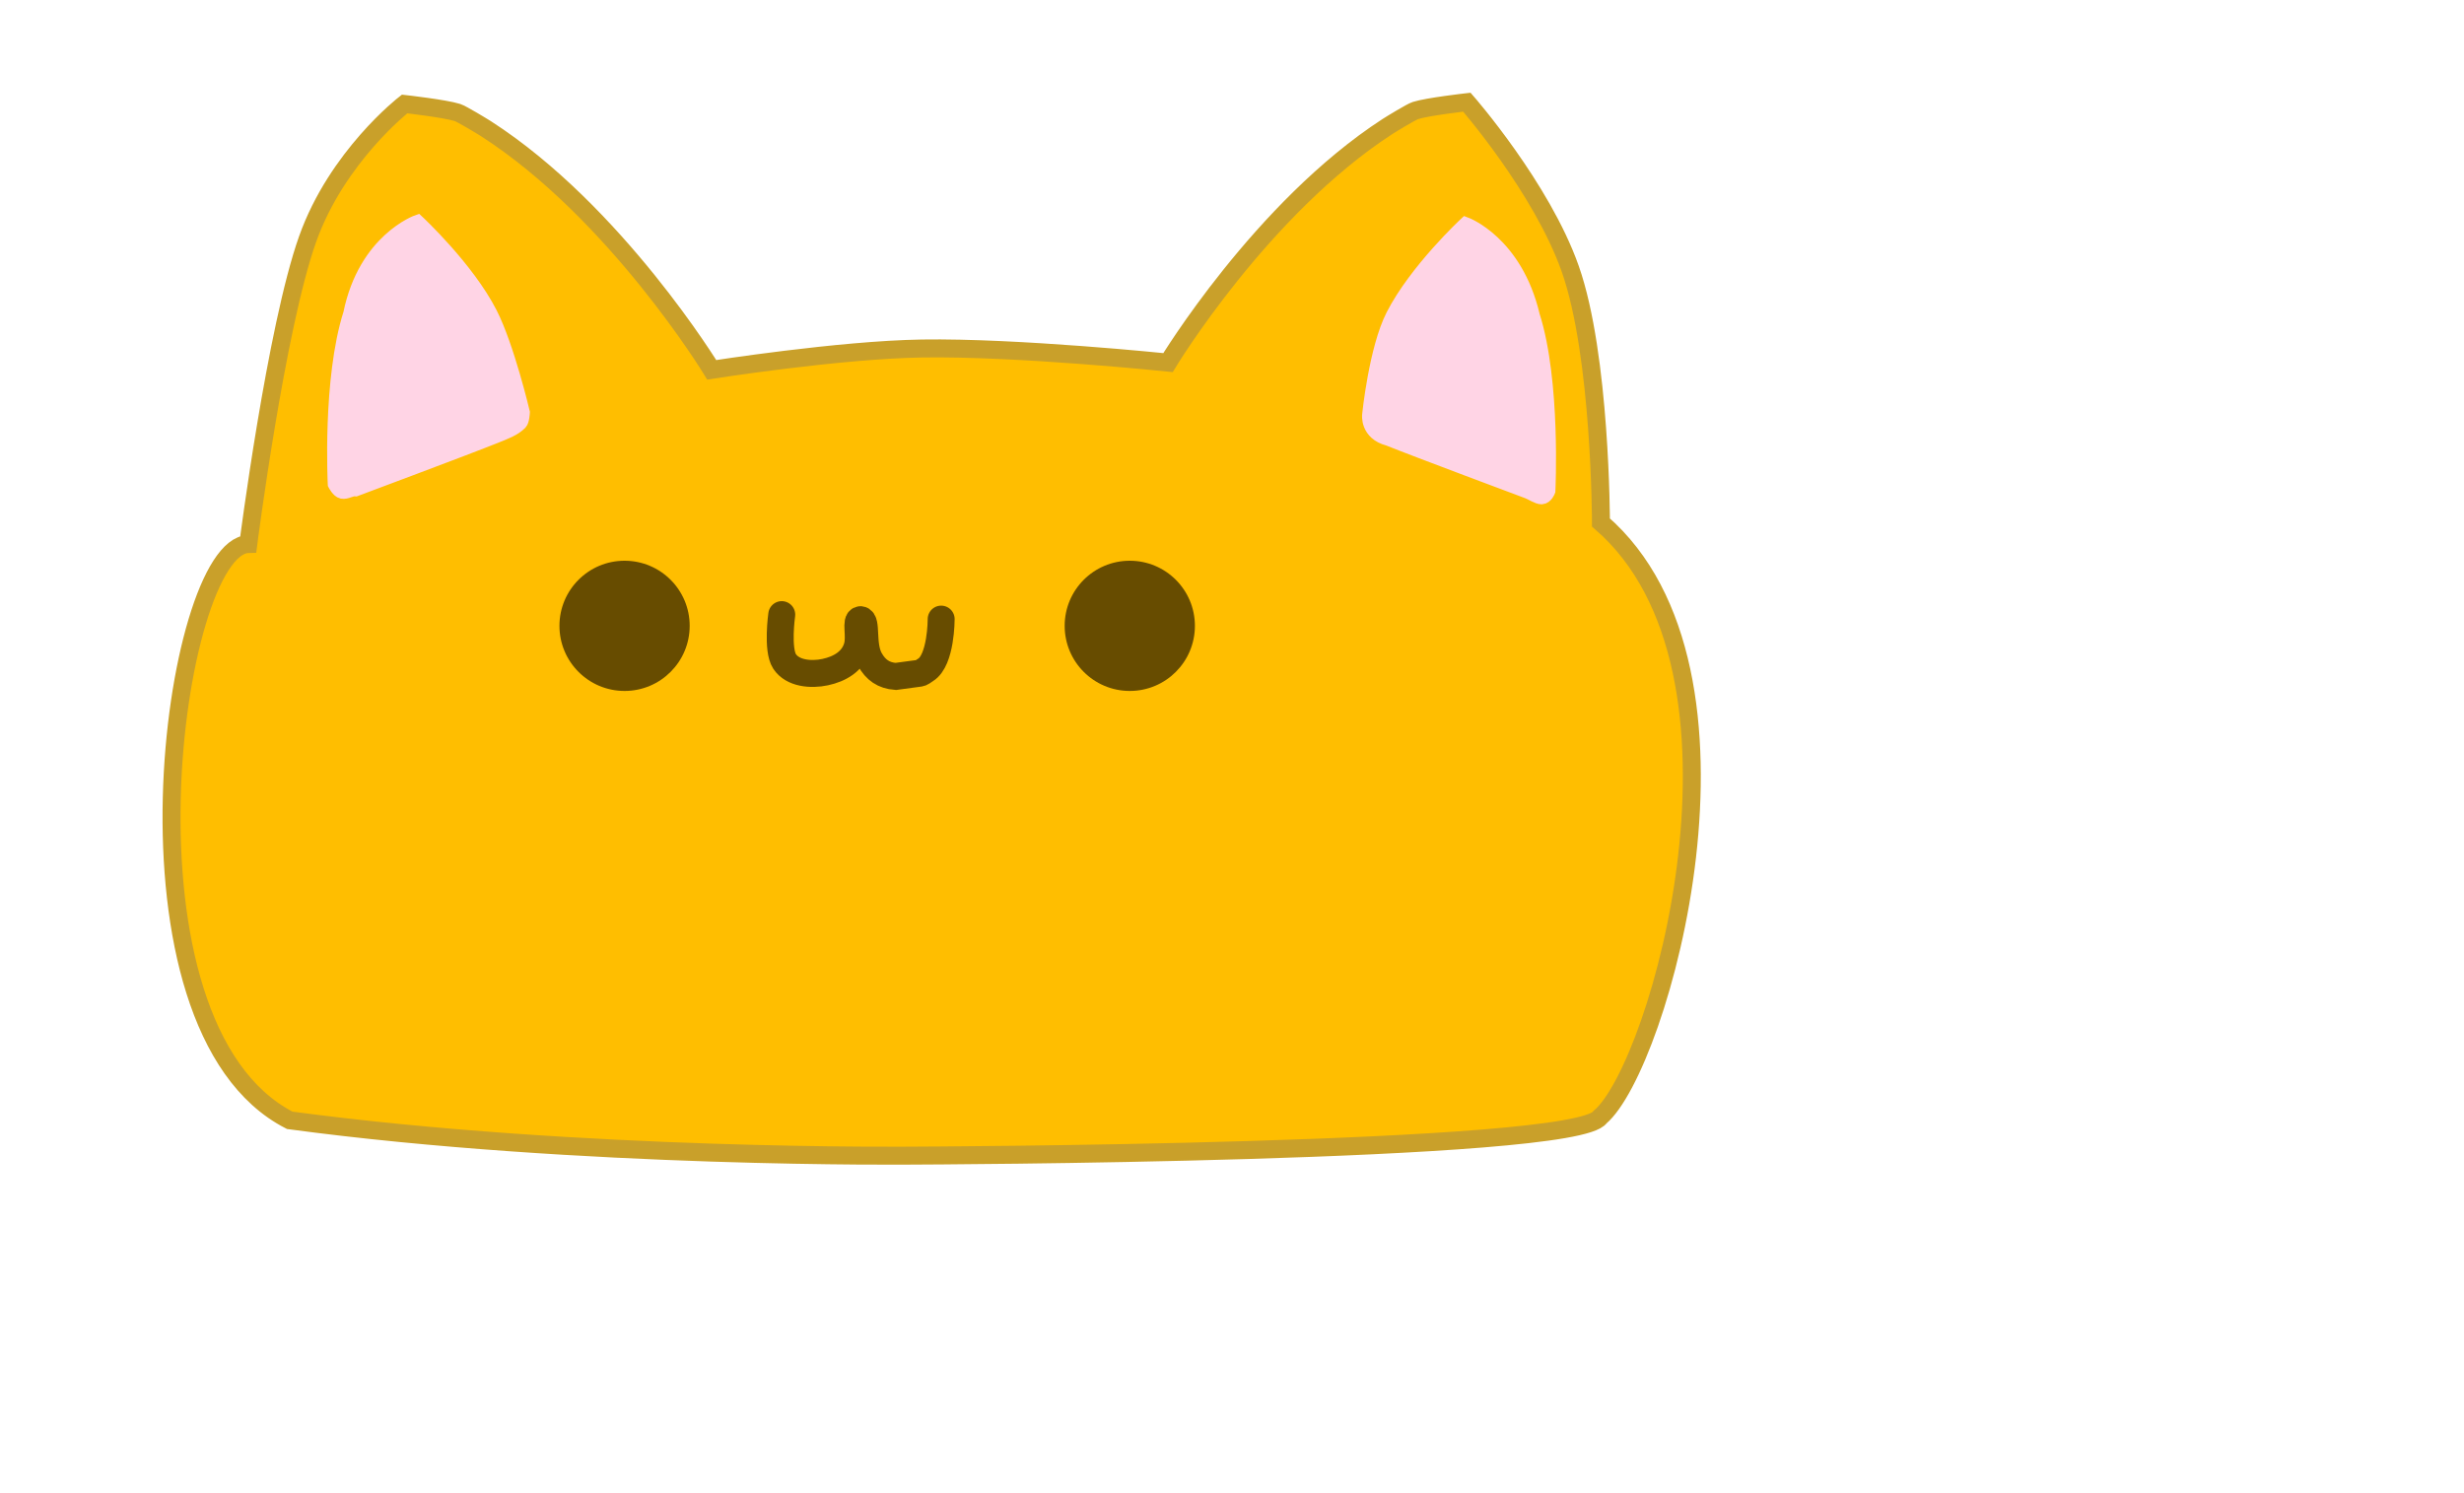
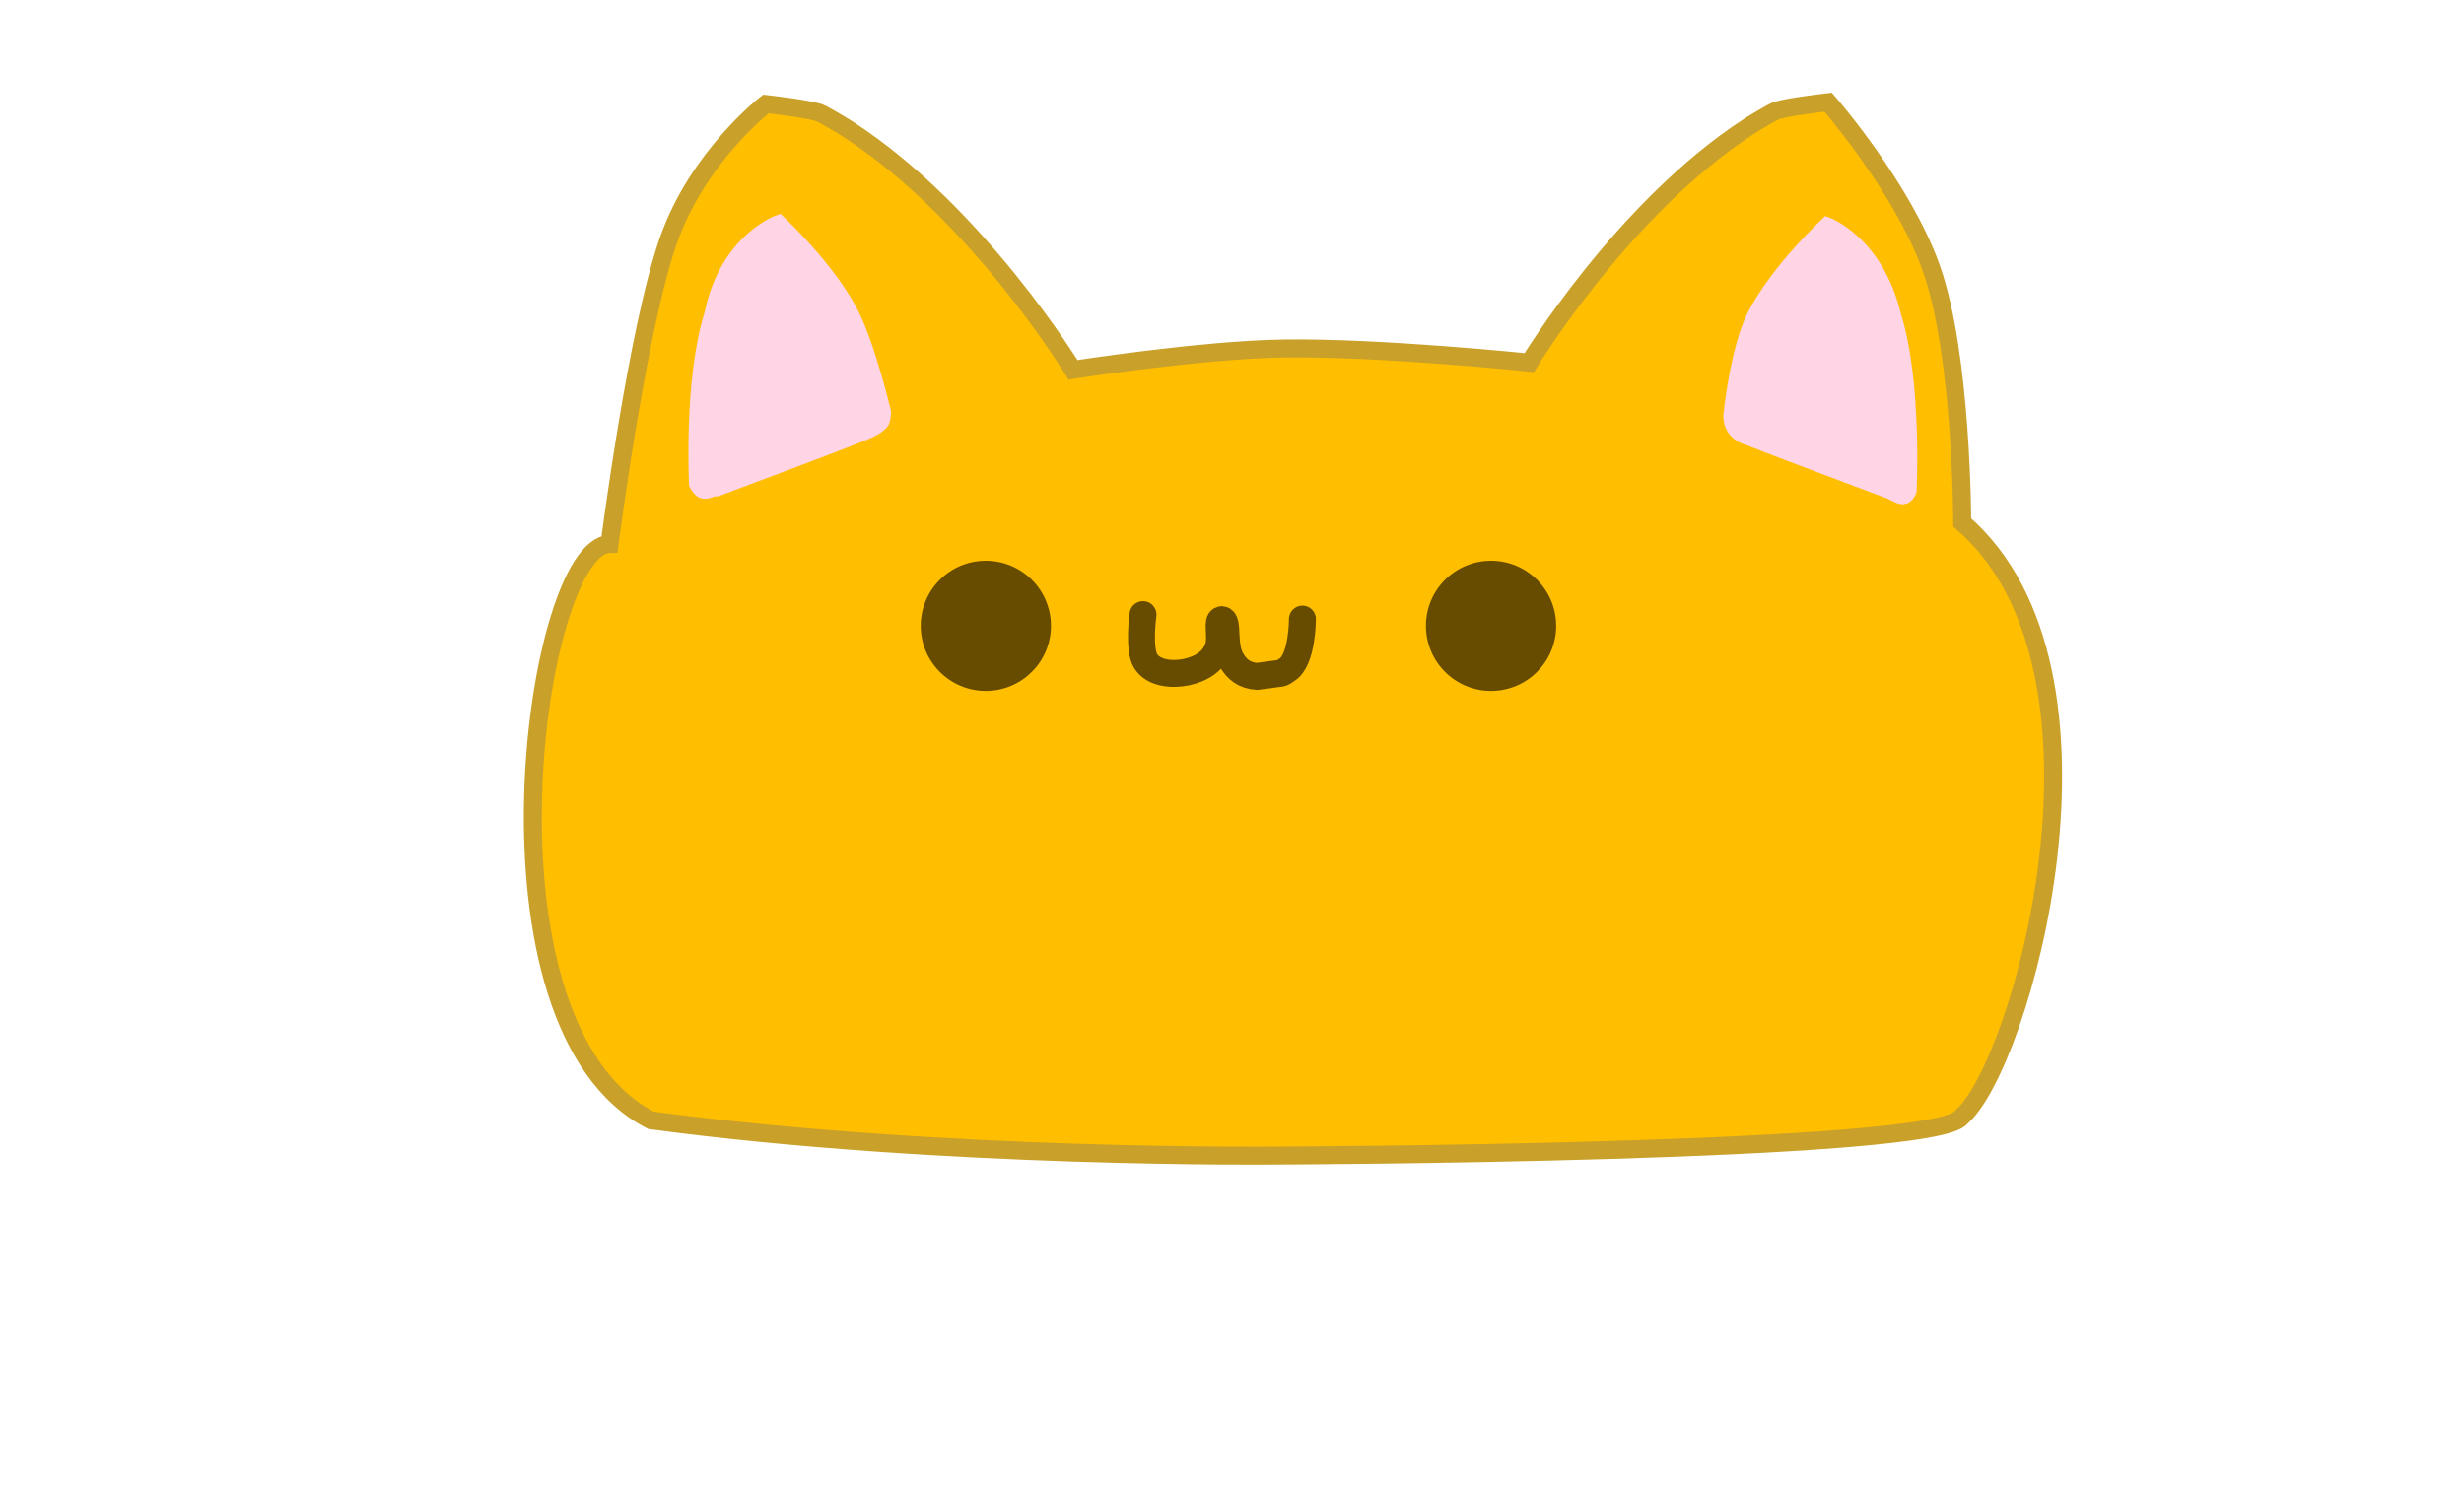
- <svg xmlns="http://www.w3.org/2000/svg" height="1515" viewBox=".222 1.053 274.334 165.413" width="2500">
+ <svg xmlns="http://www.w3.org/2000/svg" height="1515" viewBox="-40 1.053 274.334 165.413" width="2500">
  <g stroke-miterlimit="10" transform="translate(12.69294,10.96209)">
    <path d="m 15.173,50.253 c 0,0 3.087,-24.053 6.6,-33.943 3.278,-9.233 10.8,-15.057 10.8,-15.057 0,0 4.477,0.503 5.89,0.95 0.47,0.149 2.779,1.547 3.194,1.815 14.435,9.295 25.116,26.835 25.116,26.835 0,0 14.19,-2.228 23.4,-2.374 10.616,-0.168 27.4,1.57 27.4,1.57 0,0 10.391,-17.182 24.435,-26.288 0.404,-0.262 2.65,-1.632 3.108,-1.778 1.374,-0.438 5.73,-0.93 5.73,-0.93 0,0 8.318,9.506 11.507,18.55 3.417,9.688 3.42,28.25 3.42,28.25 19.087,16.504 6.518,60.621 -0.1,66.214 -2.697,4.054 -76.3,4.284 -76.3,4.284 0,0 -37.21,0.42 -69.585,-3.929 C -0.718,103.912 6.809,50.479 15.173,50.253 Z" fill="#ffbe00" stroke="#c9a02a" stroke-linecap="round" stroke-width="2" />
    <path d="m 49.816,59.362 a 7.25,7.25 0 1 1 14.5,0 7.25,7.25 0 0 1 -14.5,0 z m 56.25,0 a 7.25,7.25 0 1 1 14.5,0 7.25,7.25 0 0 1 -14.5,0 z" fill="#674c00" />
    <path d="m 92.316,58.612 c 0,0 0.01,4.58 -1.731,5.65 -0.87,0.534 0.117,0.238 -3.334,0.733 -1.338,-0.099 -2.221,-0.715 -2.875,-1.887 -0.927,-1.66 -0.254,-4.332 -1.027,-4.434 -0.643,0.025 -0.016,1.796 -0.395,3.055 -0.48,1.592 -1.925,2.438 -3.552,2.786 -1.583,0.339 -3.636,0.161 -4.522,-1.195 -0.86,-1.315 -0.314,-5.208 -0.314,-5.208" fill="none" stroke="#674c00" stroke-linecap="round" stroke-width="3" />
    <path d="m 139.934,35.86 c 0,0 0.743,-7.341 2.648,-11.068 2.583,-5.054 8.12,-10.2 8.12,-10.2 0,0 5.593,2.038 7.523,10.242 2.333,7.32 1.726,19.508 1.726,19.508 0,0 -0.254,0.708 -0.779,0.738 -0.403,0.023 -1.2,-0.505 -1.581,-0.638 0,0 -12.662,-4.73 -15.482,-5.873 -2.44,-0.631 -2.175,-2.709 -2.175,-2.709 z M 42.614,38.319 c -2.82,1.143 -15.482,5.873 -15.482,5.873 -0.555,-0.05 -0.98,0.365 -1.528,0.266 -0.428,-0.078 -0.832,-0.866 -0.832,-0.866 0,0 -0.606,-11.687 1.726,-19.008 1.68,-8.204 7.524,-10.242 7.524,-10.242 0,0 5.536,5.146 8.12,10.2 1.904,3.727 3.63,11.05 3.63,11.05 0,0 -0.042,0.945 -0.287,1.189 -0.736,0.731 -1.676,1.054 -2.87,1.538 z" fill="#ffd4e5" stroke="#ffd4e5" stroke-linecap="round" stroke-width="1.5" />
  </g>
</svg>
